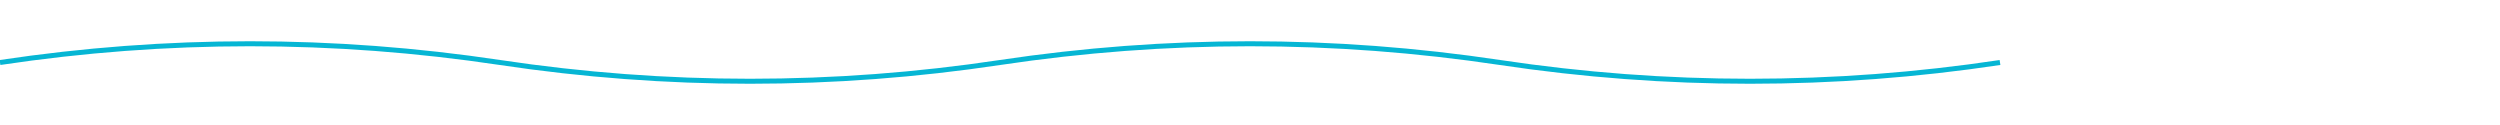
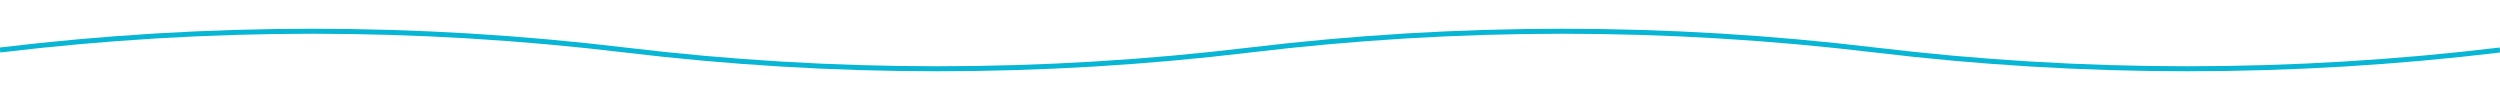
- <svg xmlns="http://www.w3.org/2000/svg" viewBox="0 0 1000 40" width="800" height="40">
-   <path d="M0 20 Q 100 5, 200 20 T 400 20 T 600 20 T 800 20" fill="none" stroke="#06b6d4" stroke-width="2">
-     <animate attributeName="d" values="       M0 20 Q 100 5, 200 20 T 400 20 T 600 20 T 800 20;       M0 20 Q 100 35, 200 20 T 400 20 T 600 20 T 800 20;       M0 20 Q 100 5, 200 20 T 400 20 T 600 20 T 800 20" dur="2s" repeatCount="indefinite" />
+ <svg xmlns="http://www.w3.org/2000/svg" viewBox="0 0 1000 40" width="100%" height="40">
+   <path d="M0 20 Q 125 5, 250 20 T 500 20 T 750 20 T 1000 20" fill="none" stroke="#06b6d4" stroke-width="2">
+     <animate attributeName="d" values="       M0 20 Q 125 5, 250 20 T 500 20 T 750 20 T 1000 20;       M0 20 Q 125 35, 250 20 T 500 20 T 750 20 T 1000 20;       M0 20 Q 125 5, 250 20 T 500 20 T 750 20 T 1000 20" dur="2s" repeatCount="indefinite" />
  </path>
</svg>
